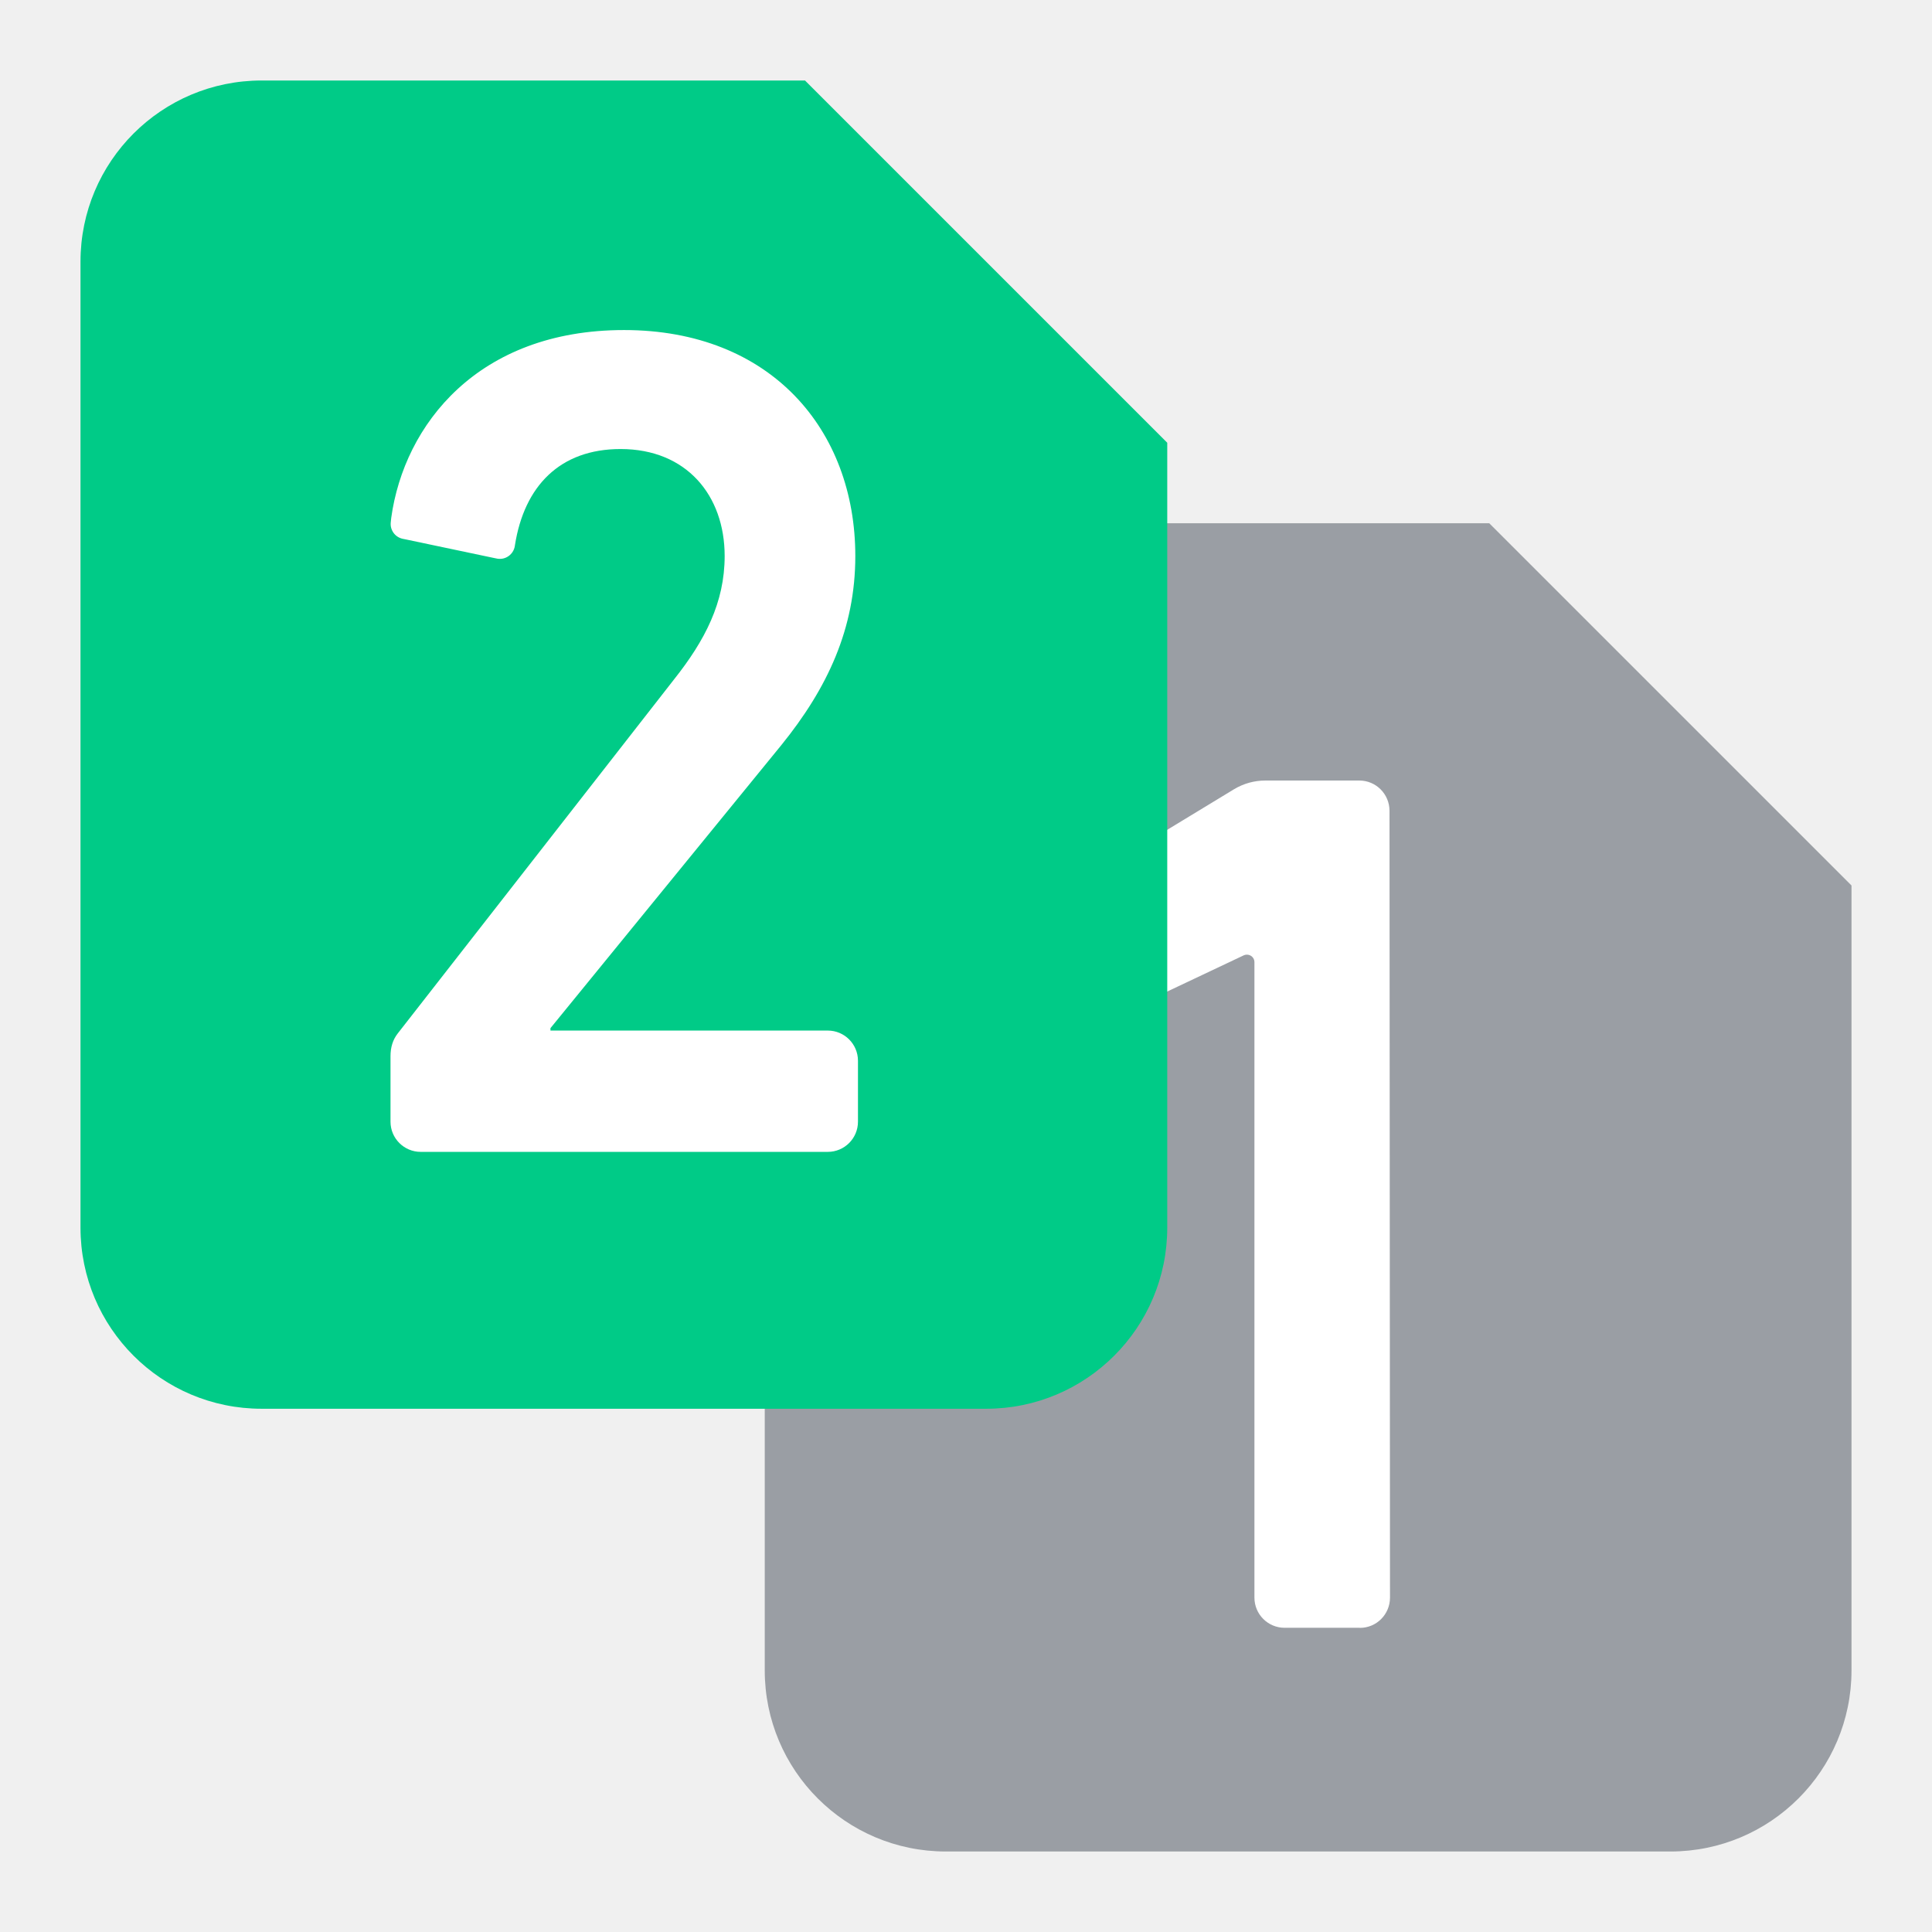
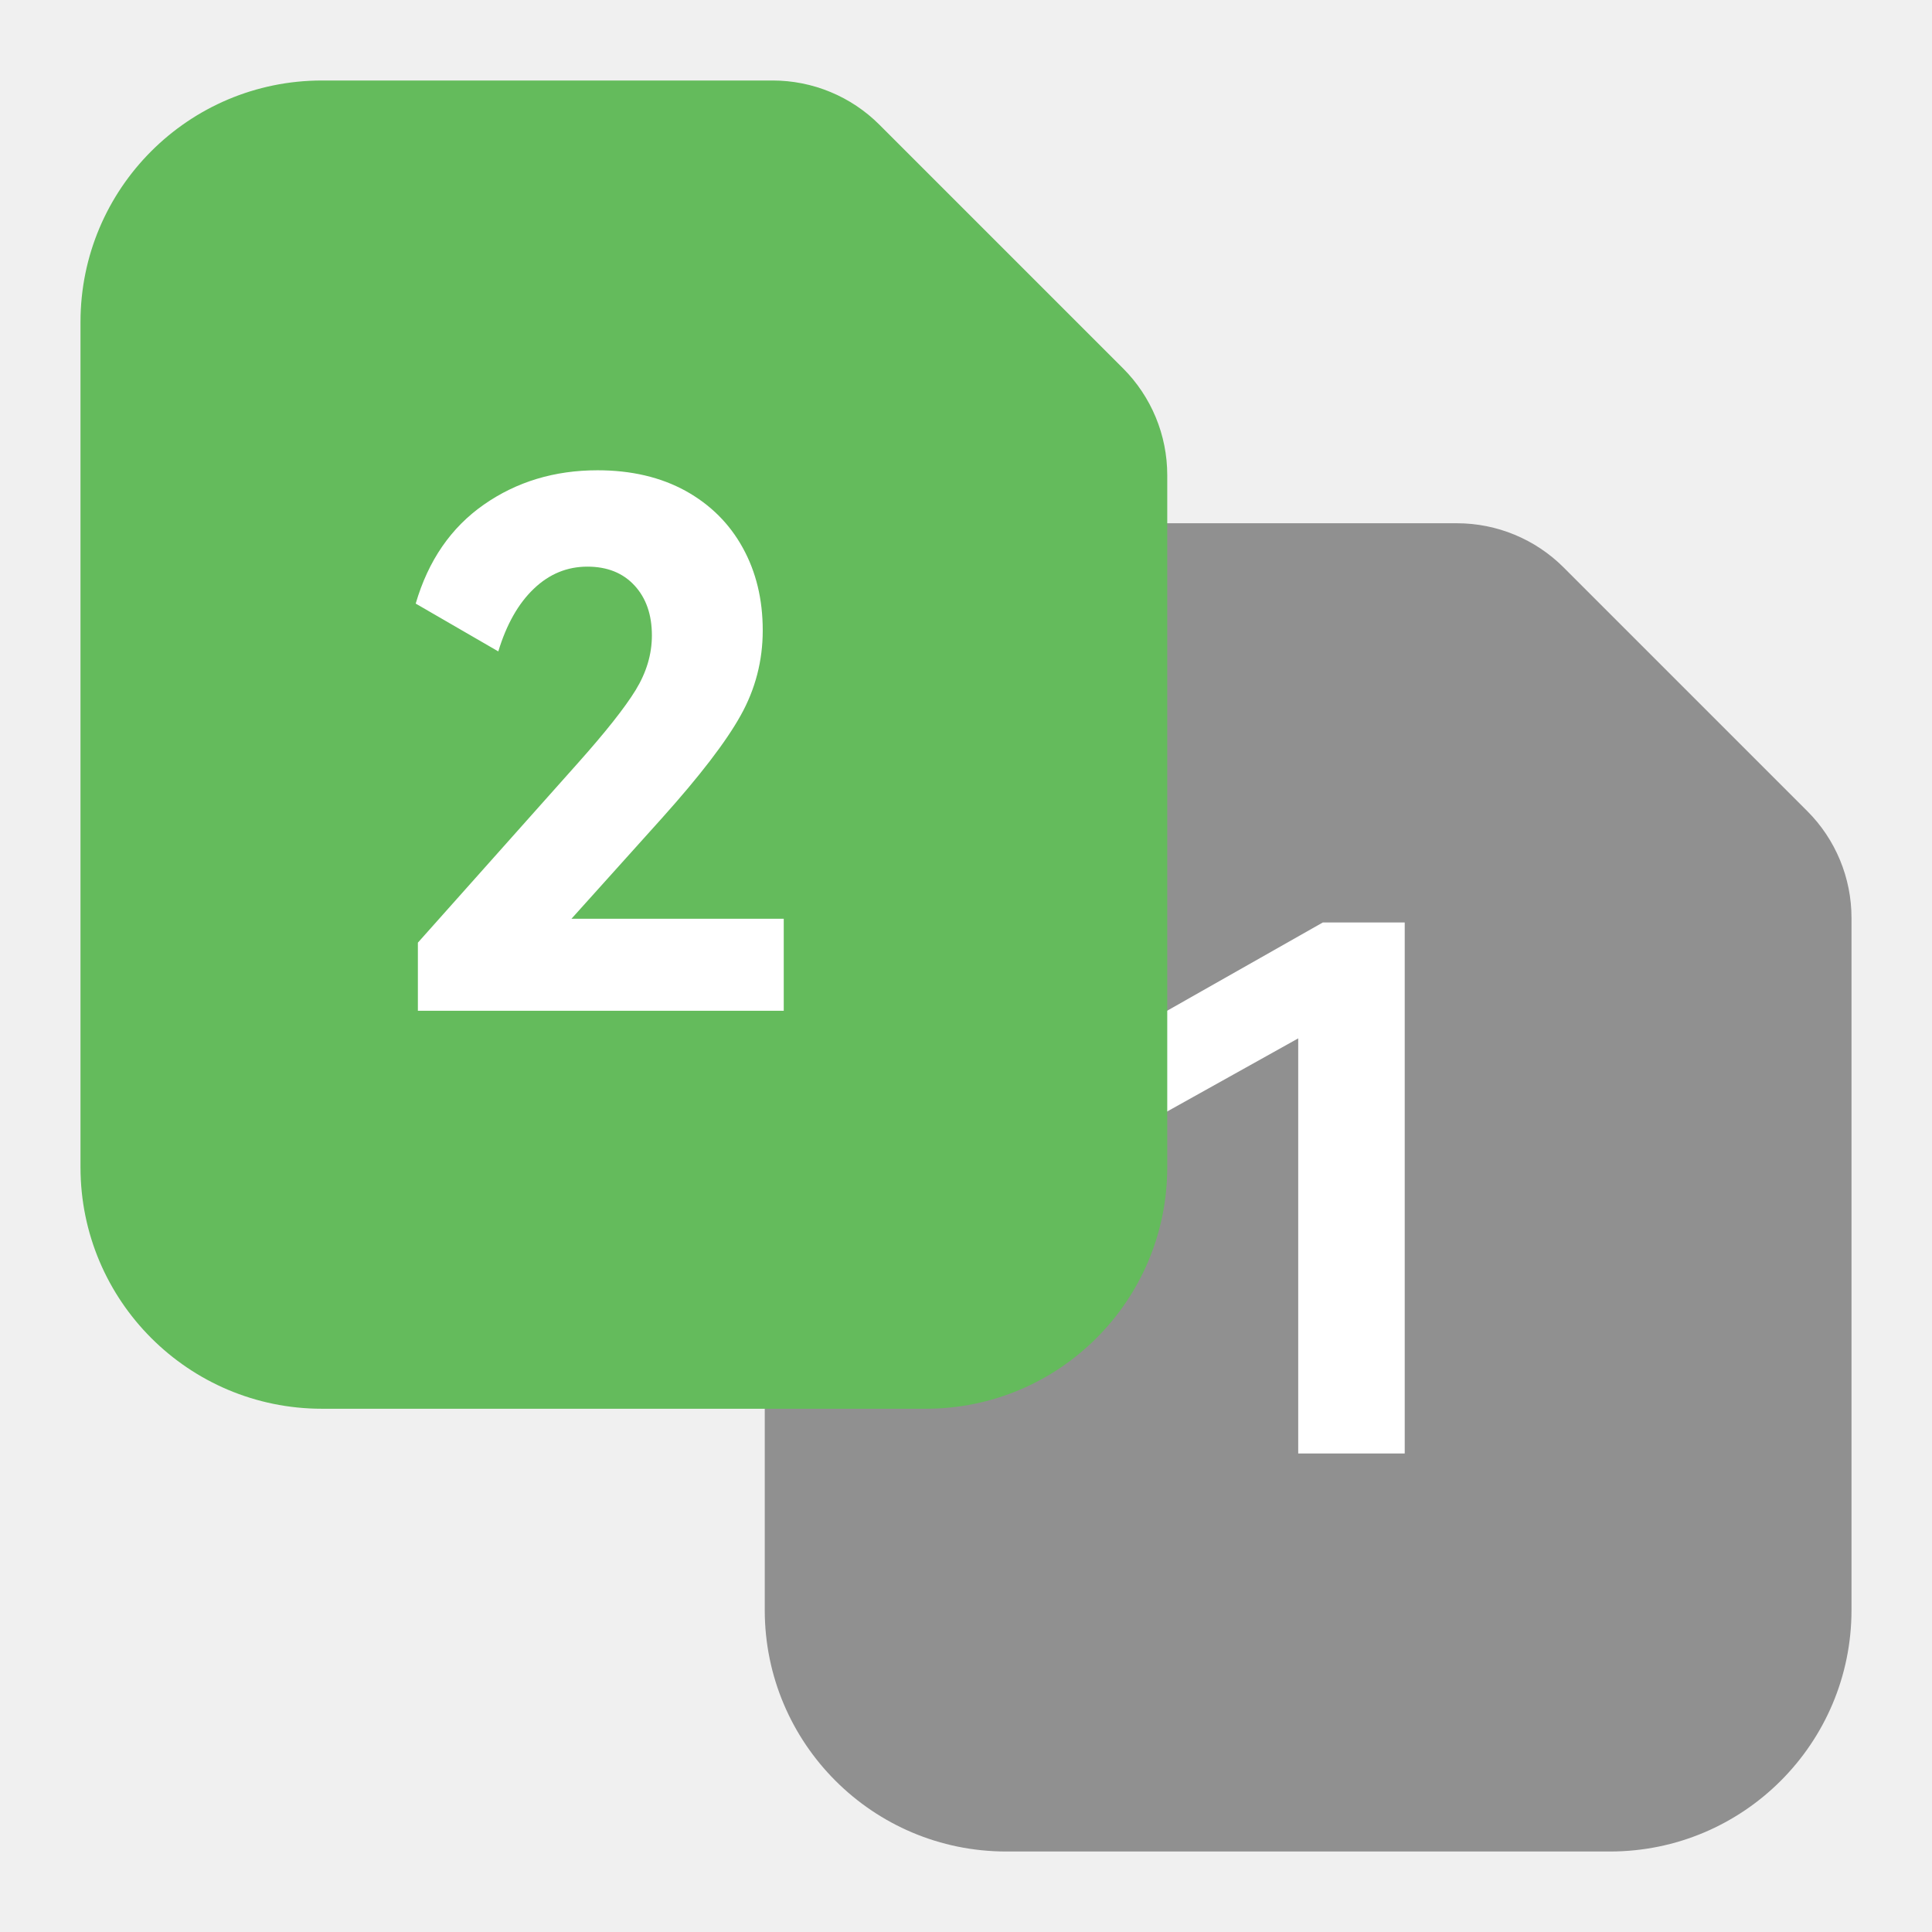
<svg xmlns="http://www.w3.org/2000/svg" width="24px" height="24px" viewBox="0 0 24 24" version="1.1">
  <g id="ic_message_card2" stroke="none" stroke-width="1" fill="none" fill-rule="evenodd">
-     <rect id="color/#000000" x="0" y="0" width="24" height="24" />
-     <path d="M11.75,6.5 L18.5,6.5 L18.5,6.5 L23,11 L23,20.75 C23,21.993 21.993,23 20.75,23 L11.75,23 C10.507,23 9.5,21.993 9.5,20.75 L9.5,8.75 C9.5,7.507 10.507,6.5 11.75,6.5 Z" id="Mask" fill="#182431" opacity="0.4" />
-     <path d="M16.892,20.221 L15.958,20.221 C15.751,20.221 15.583,20.054 15.583,19.846 L15.583,11.952 C15.583,11.9 15.541,11.859 15.489,11.859 C15.475,11.859 15.461,11.862 15.449,11.868 L13.752,12.671 C13.658,12.715 13.546,12.675 13.502,12.581 C13.49,12.556 13.484,12.529 13.484,12.501 L13.484,11.135 C13.484,11.004 13.552,10.883 13.665,10.815 L15.33,9.804 C15.448,9.733 15.582,9.696 15.719,9.696 L16.886,9.696 C17.093,9.696 17.26,9.864 17.261,10.071 L17.267,19.846 C17.267,20.054 17.1,20.222 16.893,20.222 C16.893,20.222 16.892,20.222 16.892,20.221 Z" id="Fill-1" fill="#FFFFFF" />
-     <path d="M3.25,1 L10,1 L10,1 L14.5,5.5 L14.5,15.25 C14.5,16.493 13.493,17.5 12.25,17.5 L3.25,17.5 C2.007,17.5 1,16.493 1,15.25 L1,3.25 C1,2.007 2.007,1 3.25,1 Z" id="Mask" fill="#00CB87" />
-     <path d="M10.658,13.177 L10.658,13.934 C10.658,14.141 10.49,14.309 10.283,14.309 L5.226,14.309 C5.019,14.309 4.851,14.141 4.851,13.934 L4.851,13.12 L4.851,13.12 C4.851,13.01 4.88,12.916 4.94,12.839 C5.703,11.862 6.846,10.397 8.37,8.444 C8.758,7.956 9.002,7.484 9.002,6.907 C9.002,6.154 8.528,5.578 7.709,5.578 C6.955,5.578 6.513,6.039 6.397,6.771 C6.396,6.774 6.396,6.779 6.395,6.785 L6.395,6.785 C6.378,6.887 6.281,6.957 6.179,6.94 C6.177,6.94 6.176,6.939 6.174,6.939 C6.154,6.935 6.141,6.933 6.134,6.931 C5.89,6.88 5.53,6.804 5.056,6.704 C5.048,6.702 5.03,6.699 5.002,6.693 L5.002,6.693 C4.908,6.673 4.844,6.585 4.854,6.49 C4.857,6.46 4.859,6.441 4.86,6.433 C5.02,5.275 5.938,4.1 7.752,4.1 C9.576,4.1 10.625,5.341 10.625,6.907 C10.625,7.808 10.28,8.547 9.706,9.256 L6.838,12.772 L6.838,12.802 L10.283,12.802 C10.49,12.802 10.658,12.97 10.658,13.177 Z" id="路径" fill="#FFFFFF" />
+     <rect id="矩形" x="0" y="0" width="24" height="24" />
+     <path d="M12.5,6.5 L18.098,6.5 C18.596,6.5 19.073,6.698 19.424,7.049 L22.451,10.076 C22.802,10.427 23,10.904 23,11.402 L23,20 C23,21.657 21.657,23 20,23 L12.5,23 C10.843,23 9.5,21.657 9.5,20 L9.5,9.5 C9.5,7.843 10.843,6.5 12.5,6.5 Z" id="Rectangle" fill-opacity="0.4" fill="#000000" fill-rule="nonzero" />
+     <polygon id="1" fill="#FFFFFF" fill-rule="nonzero" points="17.45 18.056 17.45 11.459 16.433 11.459 14.417 12.602 14.417 13.853 16.127 12.899 16.127 18.056" />
+     <path d="M4,1 L9.598,1 C10.096,1 10.573,1.198 10.924,1.549 L13.951,4.576 C14.302,4.927 14.5,5.404 14.5,5.902 L14.5,14.5 C14.5,16.157 13.157,17.5 11.5,17.5 L4,17.5 C2.343,17.5 1,16.157 1,14.5 L1,4 C1,2.343 2.343,1 4,1 Z" id="Rectangle" fill="#64BB5C" fill-rule="nonzero" />
+     <path d="M9.736,12.556 L9.736,11.413 L7.099,11.413 L8.224,10.162 C8.692,9.64 9.018,9.216 9.2,8.889 C9.383,8.562 9.475,8.209 9.475,7.831 C9.475,7.447 9.393,7.105 9.227,6.805 C9.062,6.505 8.825,6.269 8.517,6.098 C8.207,5.928 7.843,5.842 7.423,5.842 C6.889,5.842 6.418,5.984 6.01,6.269 C5.602,6.554 5.32,6.964 5.164,7.498 L5.164,7.498 L6.19,8.092 C6.292,7.756 6.439,7.497 6.631,7.314 C6.823,7.13 7.045,7.039 7.297,7.039 C7.543,7.039 7.738,7.117 7.882,7.273 C8.026,7.429 8.098,7.636 8.098,7.894 C8.098,8.128 8.03,8.354 7.896,8.573 C7.761,8.793 7.522,9.094 7.18,9.478 L7.18,9.478 L5.191,11.71 L5.191,12.556 L9.736,12.556 Z" id="2" fill="#FFFFFF" fill-rule="nonzero" />
  </g>
</svg>
